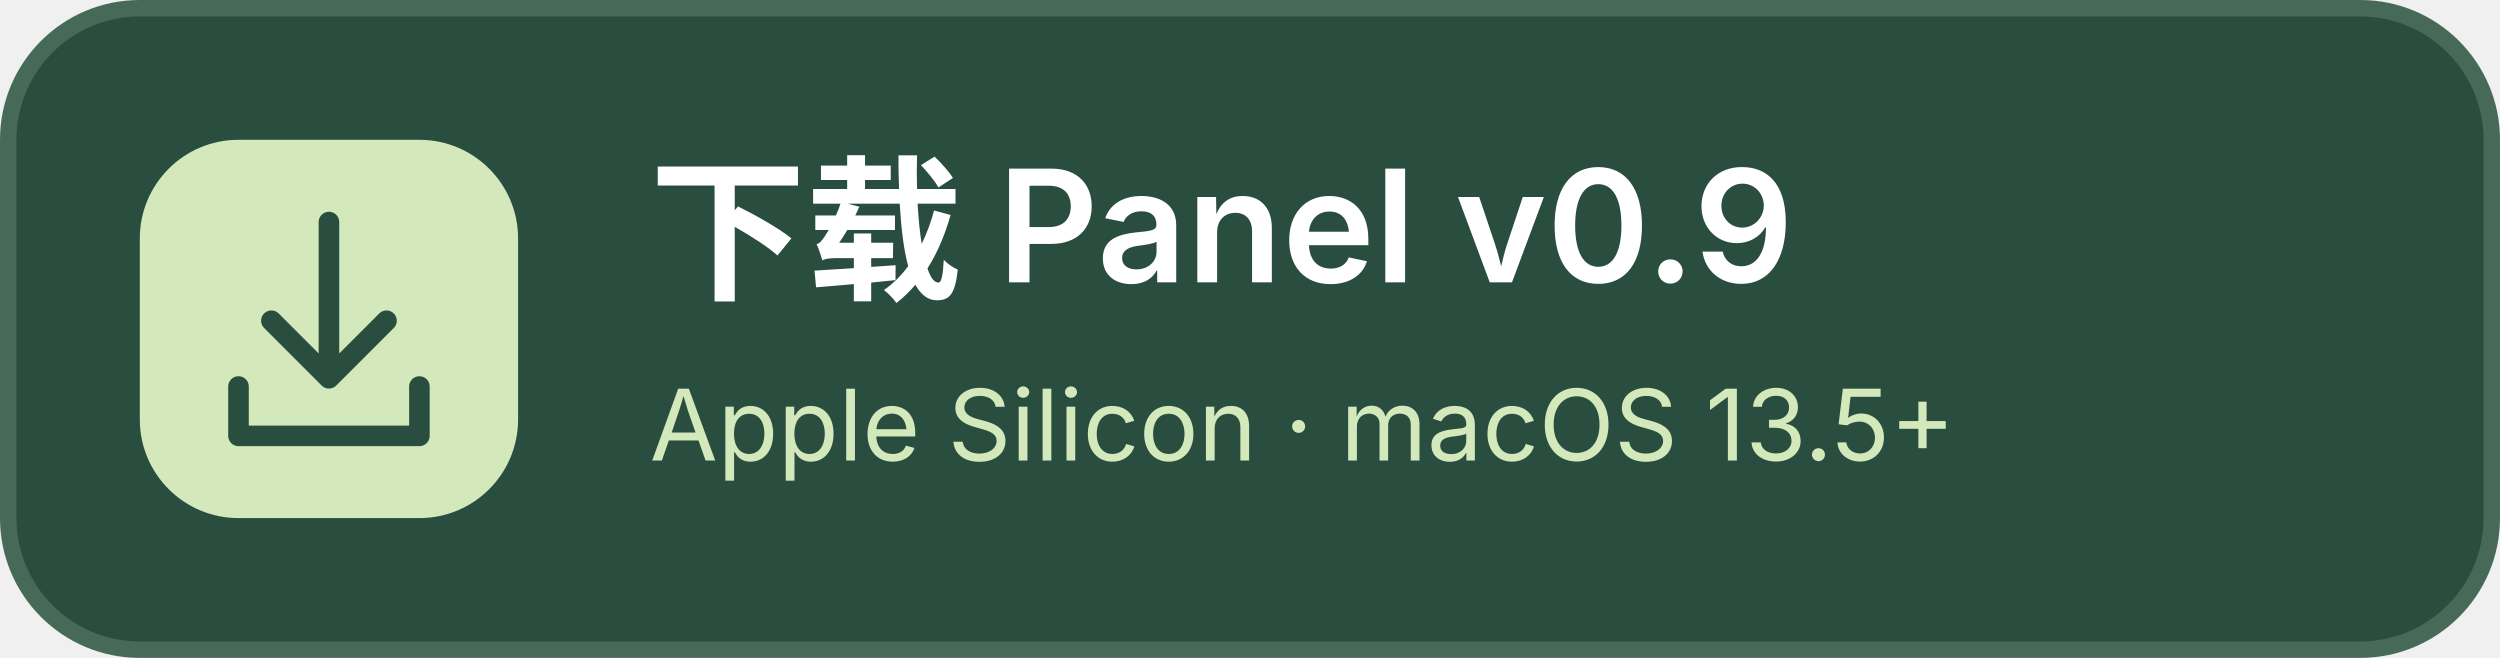
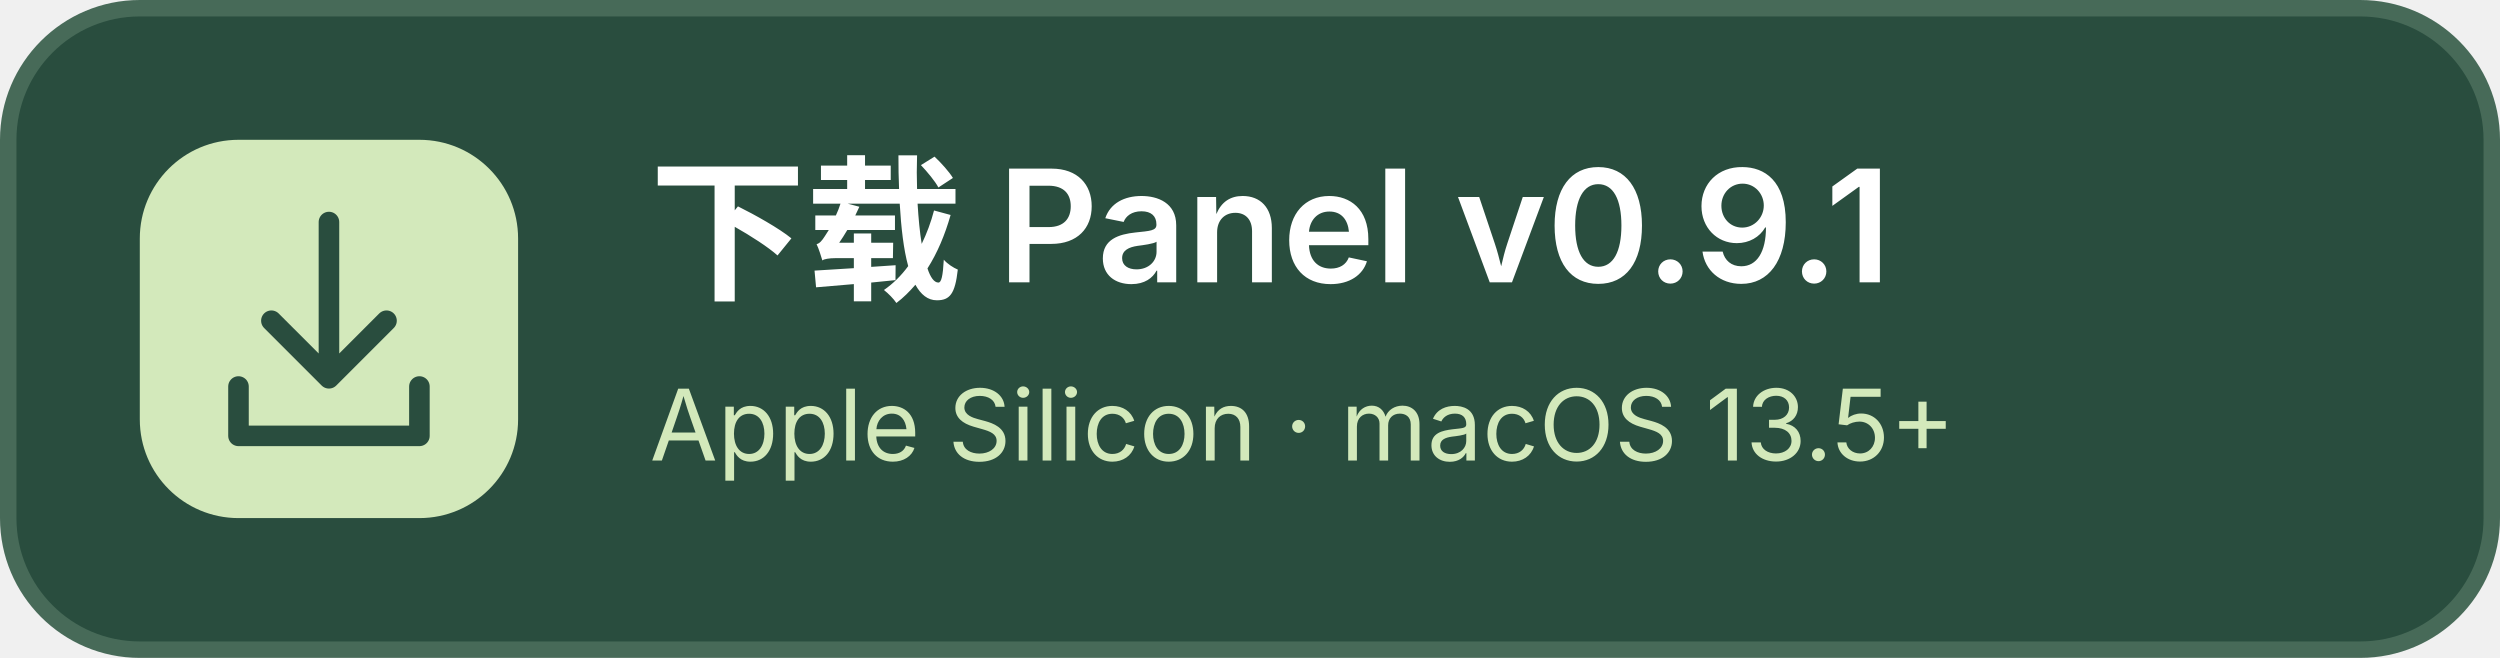
<svg xmlns="http://www.w3.org/2000/svg" width="304" height="80" viewBox="0 0 304 80" role="img" aria-labelledby="title description">
  <rect x="1" y="1" width="302" height="78" rx="16" fill="#294d3e" stroke="#476a58" stroke-width="2" />
  <rect x="17" y="17" width="46" height="46" rx="12" fill="#d3e9bb" />
  <g fill="none" stroke="#294d3e" stroke-width="2.5" stroke-linecap="round" stroke-linejoin="round">
    <path d="M40 27v19m-7-7 7 7 7-7" />
    <path d="M29 47v6h22v-6" />
  </g>
  <g font-family="-apple-system, BlinkMacSystemFont, 'Segoe UI', 'PingFang SC', 'Microsoft YaHei', sans-serif">
-     <text x="79" y="35" fill="#ffffff" font-size="19" font-weight="600">下载 Panel v0.9</text>
+     <text x="79" y="35" fill="#ffffff" font-size="19" font-weight="600">下载 Panel v0.9.1</text>
    <text x="79" y="56" fill="#d3e9bb" font-size="12">Apple Silicon · macOS 13.5+</text>
  </g>
</svg>
